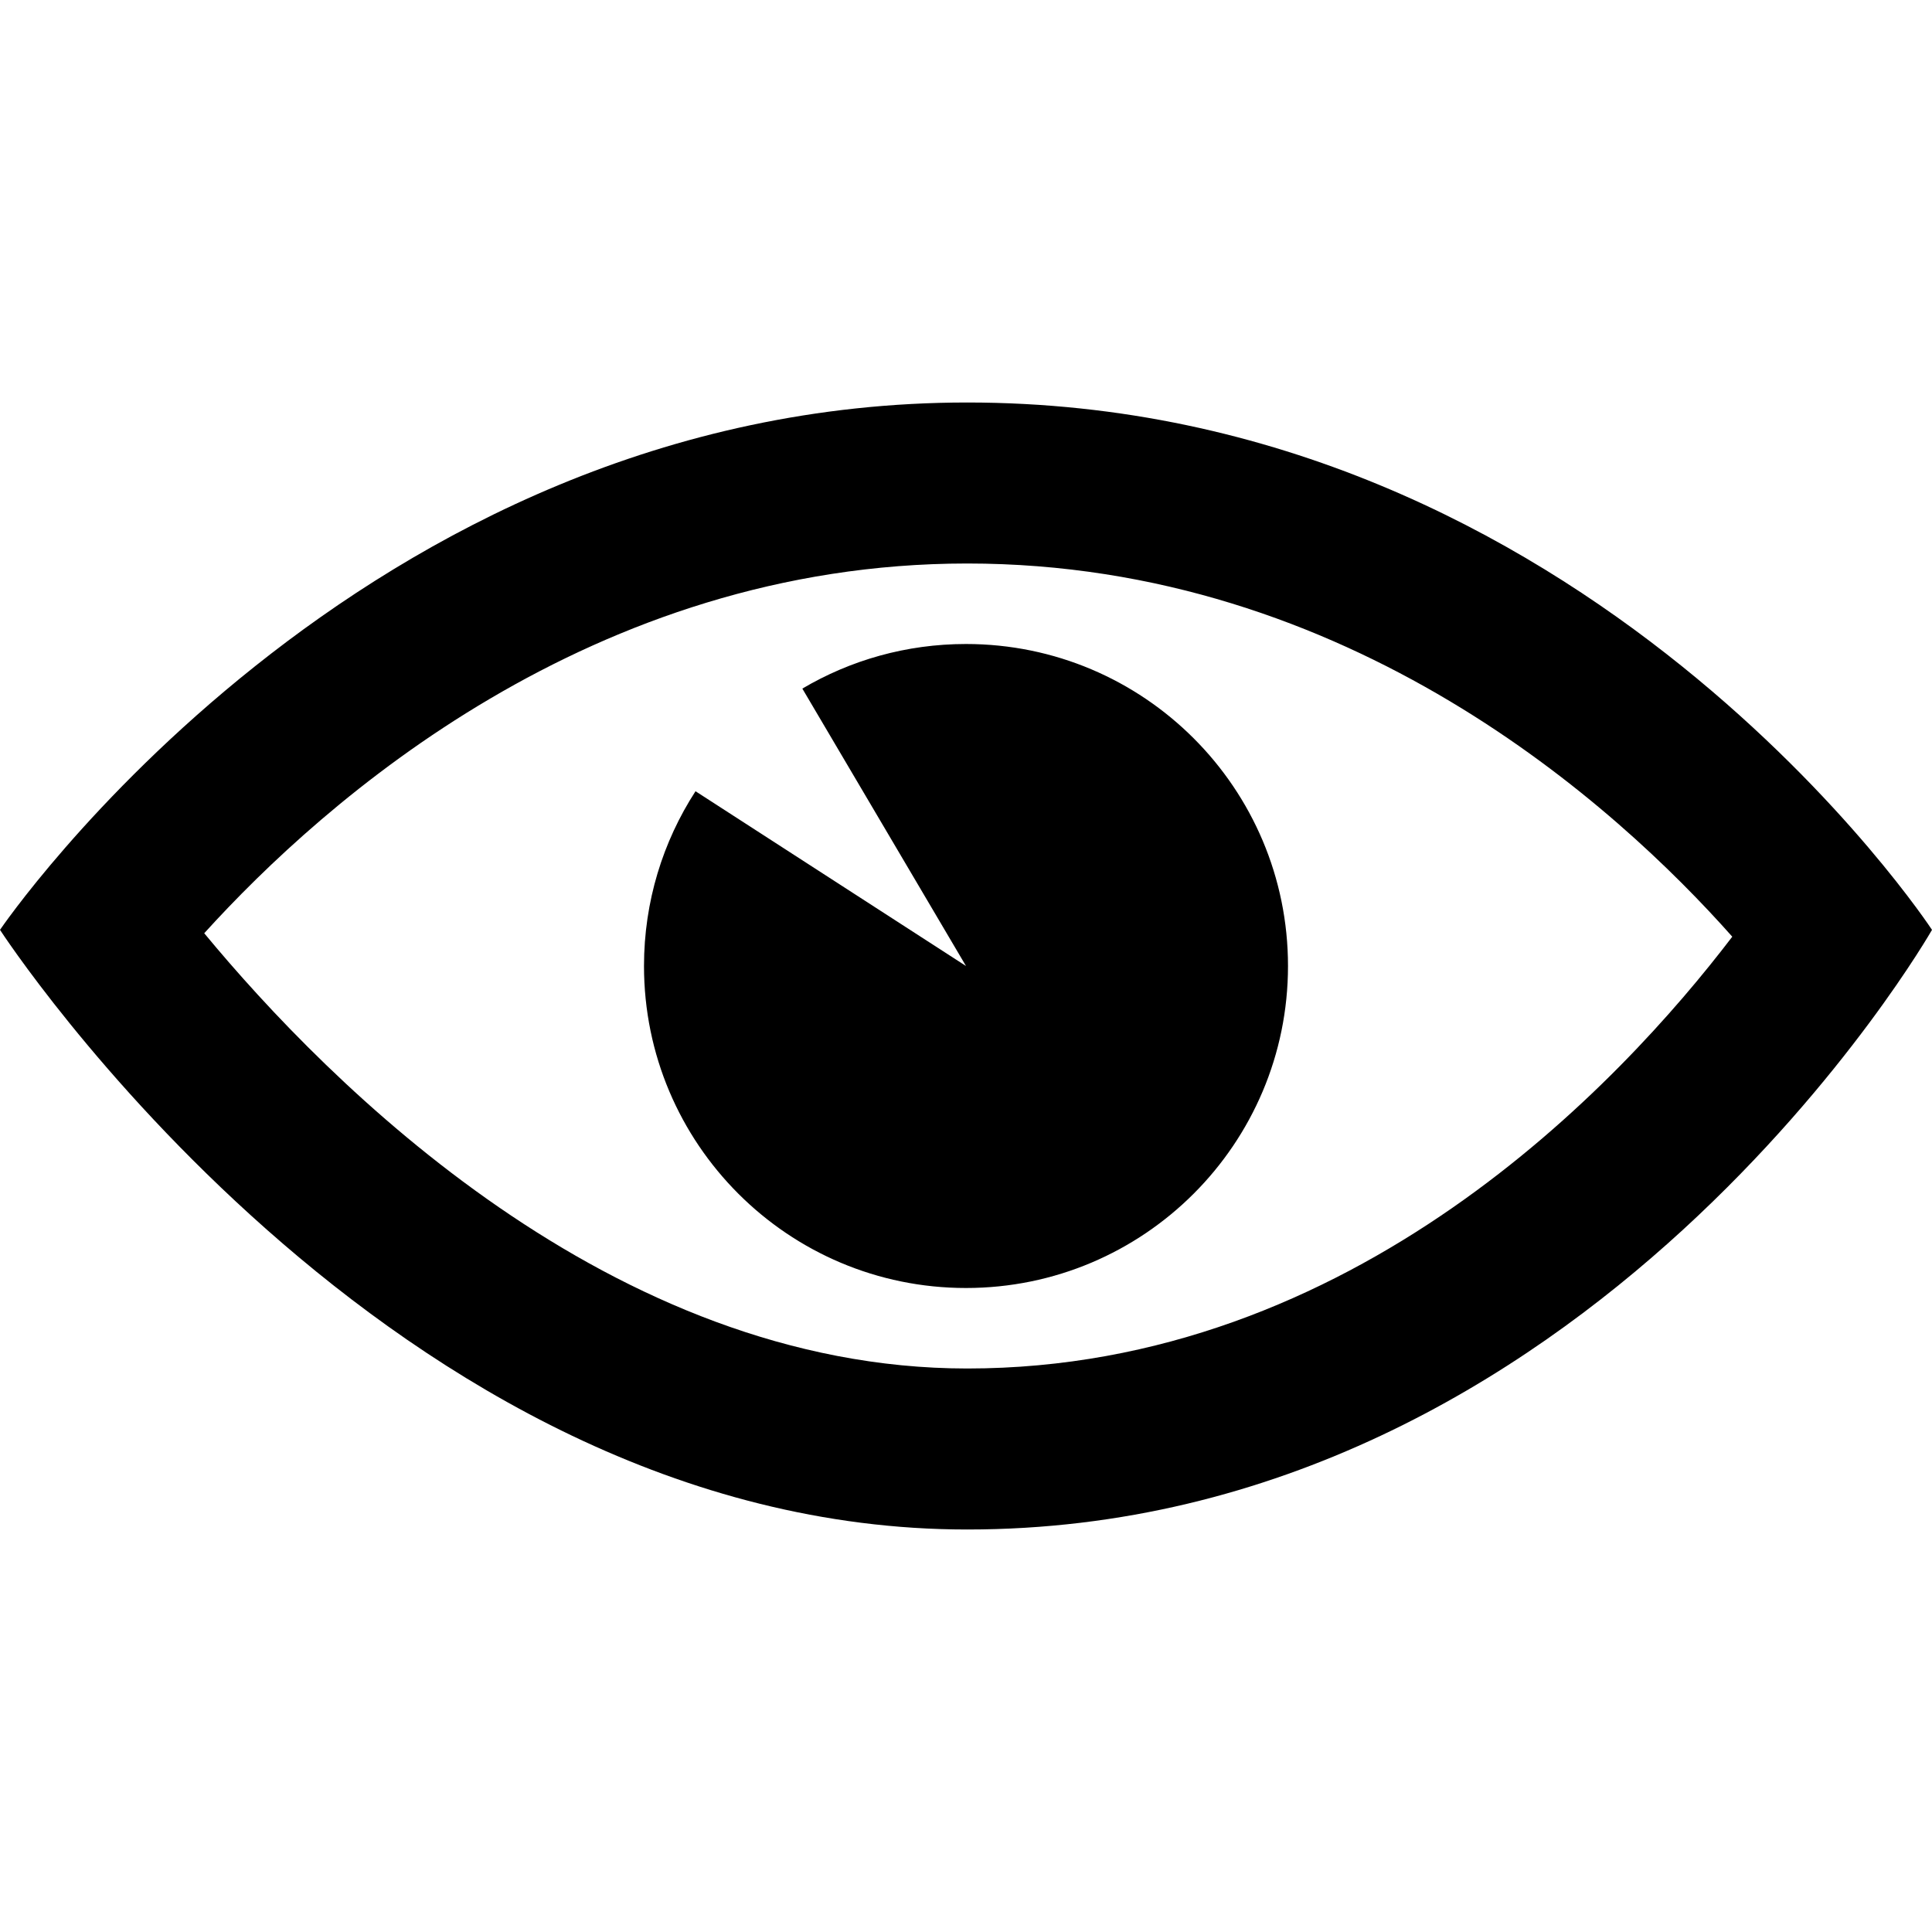
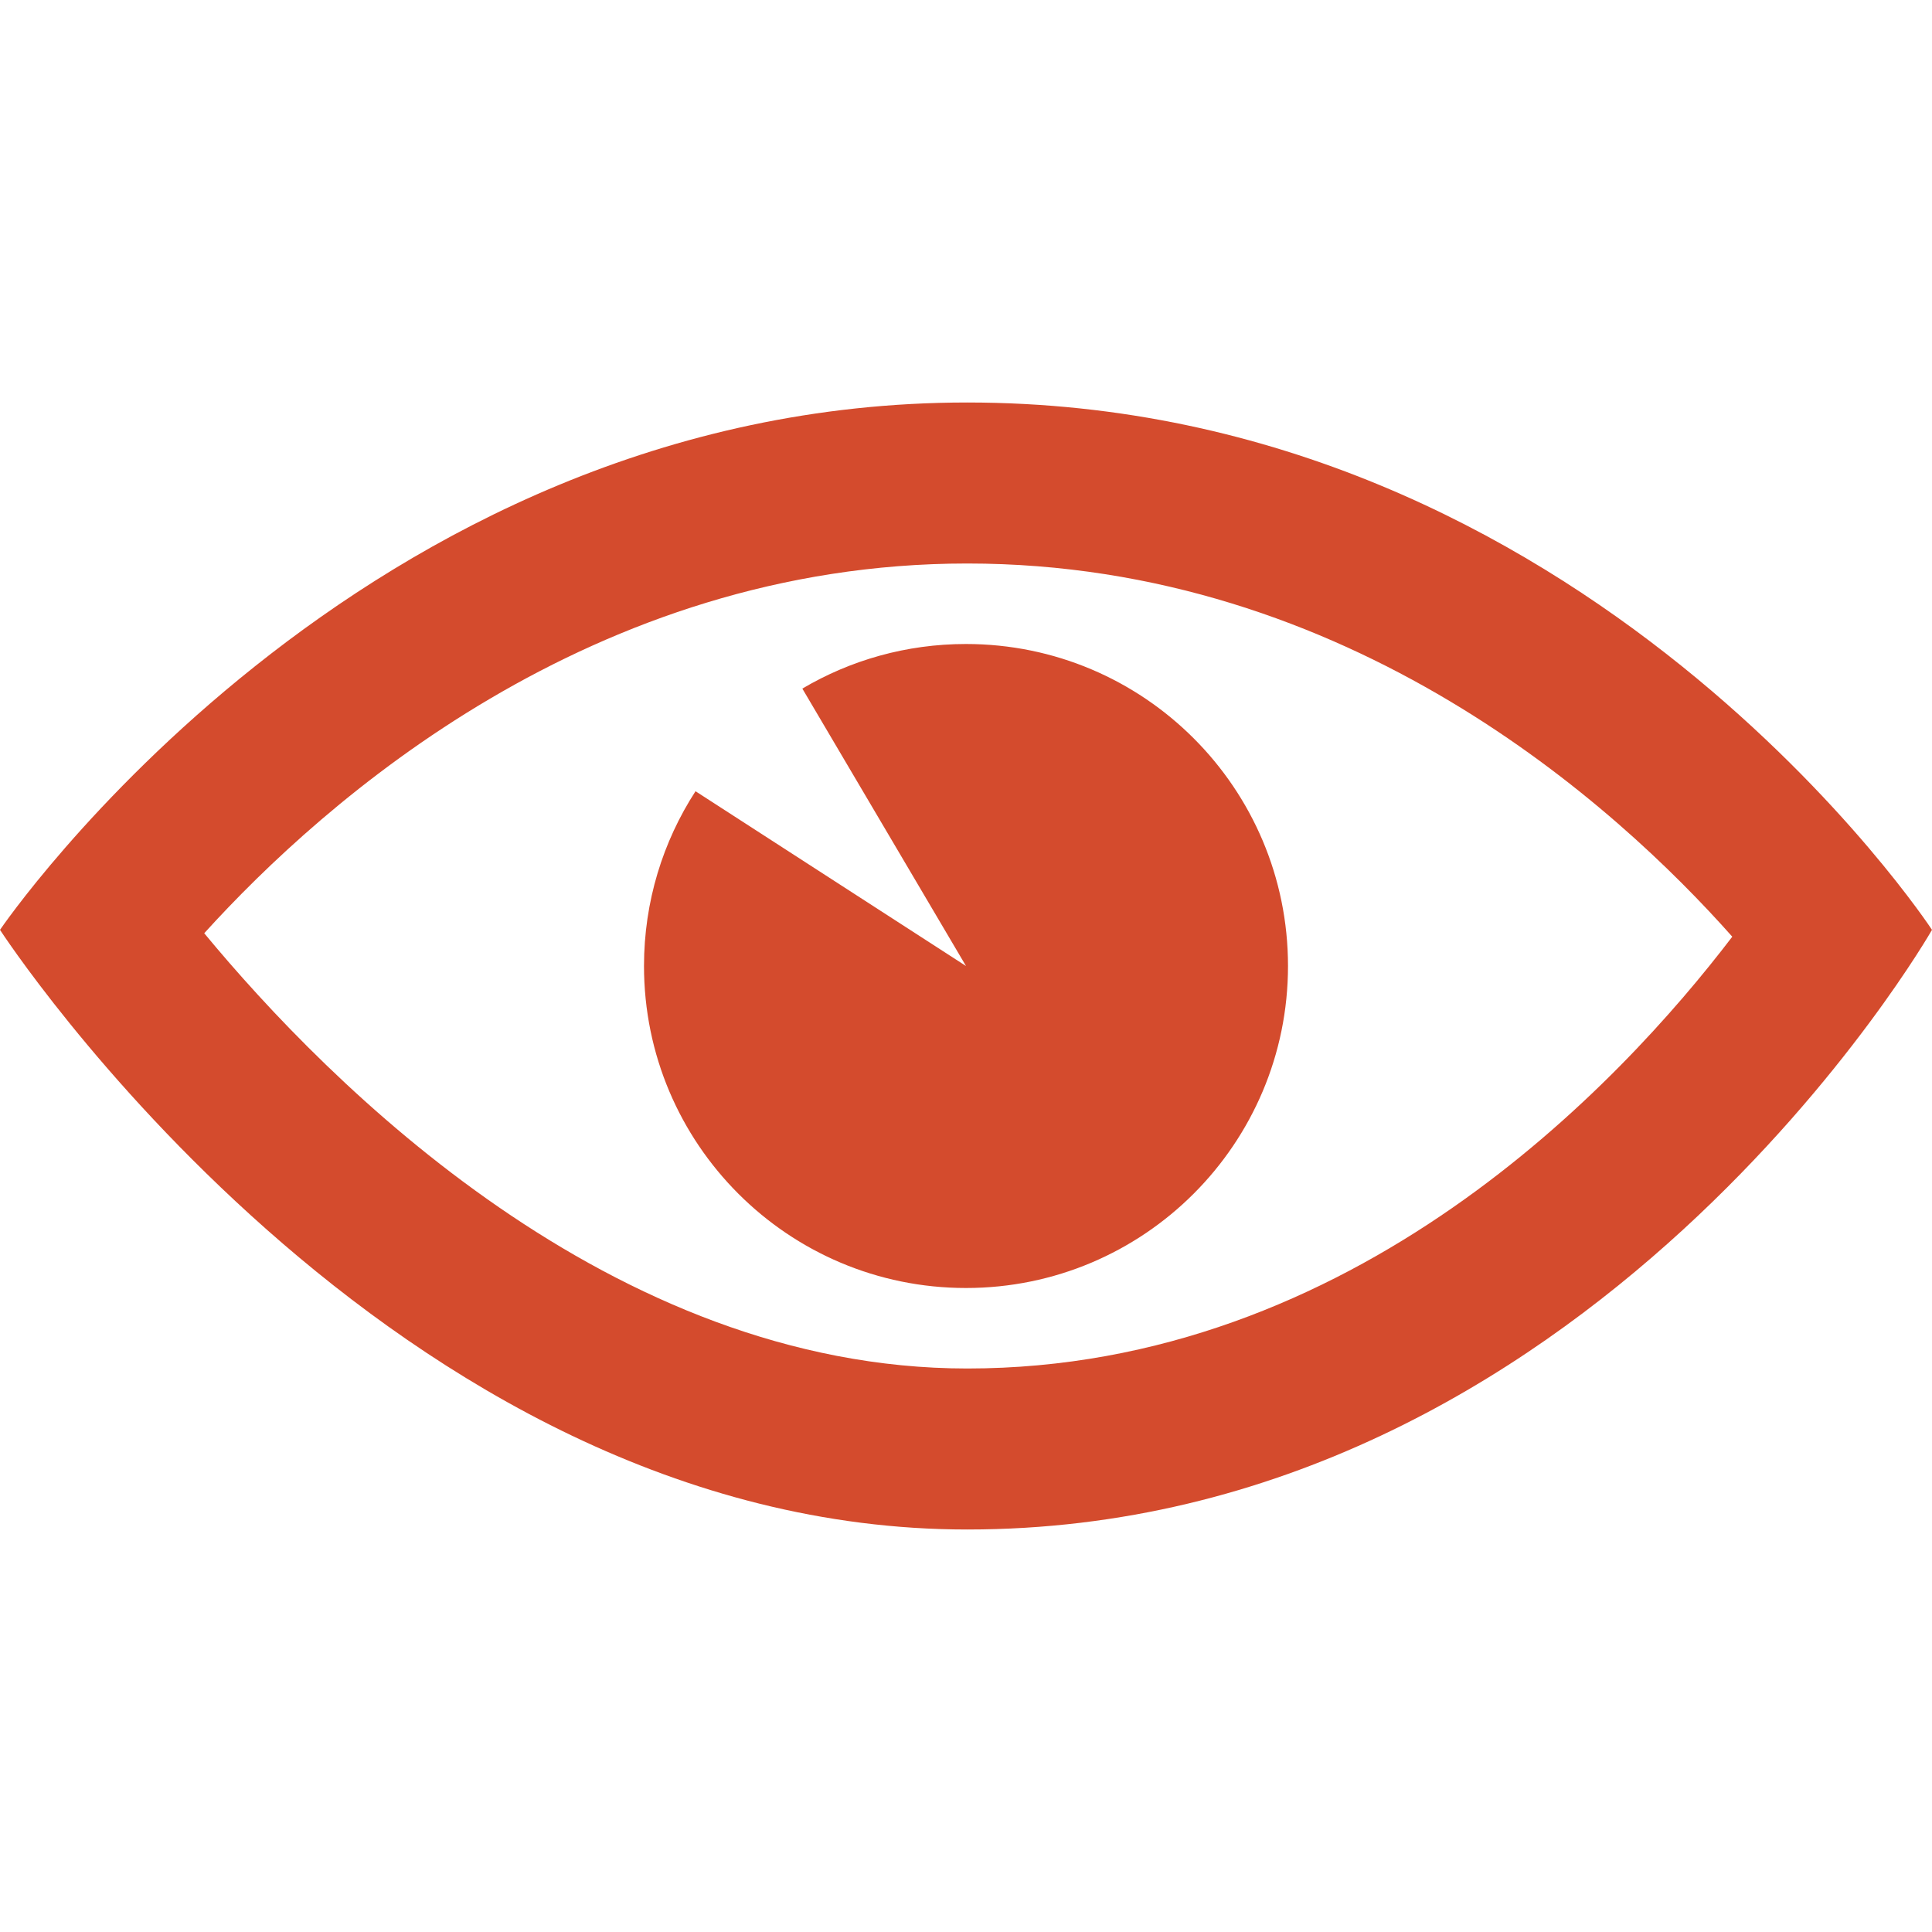
<svg xmlns="http://www.w3.org/2000/svg" width="24" height="24" viewBox="0 0 24 24">
-   <path d="M12.015 7c4.751 0 8.063 3.012 9.504 4.636-1.401 1.837-4.713 5.364-9.504 5.364-4.42 0-7.93-3.536-9.478-5.407 1.493-1.647 4.817-4.593 9.478-4.593zm0-2c-7.569 0-12.015 6.551-12.015 6.551s4.835 7.449 12.015 7.449c7.733 0 11.985-7.449 11.985-7.449s-4.291-6.551-11.985-6.551zm-.015 7l-3.36-2.171c-.405.625-.64 1.371-.64 2.171 0 2.209 1.791 4 4 4s4-1.791 4-4-1.791-4-4-4c-.742 0-1.438.202-2.033.554l2.033 3.446z" />
+   <path style="fill: rgb(212, 75, 45);" d="M12.015 7c4.751 0 8.063 3.012 9.504 4.636-1.401 1.837-4.713 5.364-9.504 5.364-4.42 0-7.93-3.536-9.478-5.407 1.493-1.647 4.817-4.593 9.478-4.593zm0-2c-7.569 0-12.015 6.551-12.015 6.551s4.835 7.449 12.015 7.449c7.733 0 11.985-7.449 11.985-7.449s-4.291-6.551-11.985-6.551zm-.015 7l-3.36-2.171c-.405.625-.64 1.371-.64 2.171 0 2.209 1.791 4 4 4s4-1.791 4-4-1.791-4-4-4c-.742 0-1.438.202-2.033.554l2.033 3.446z" />
</svg>
